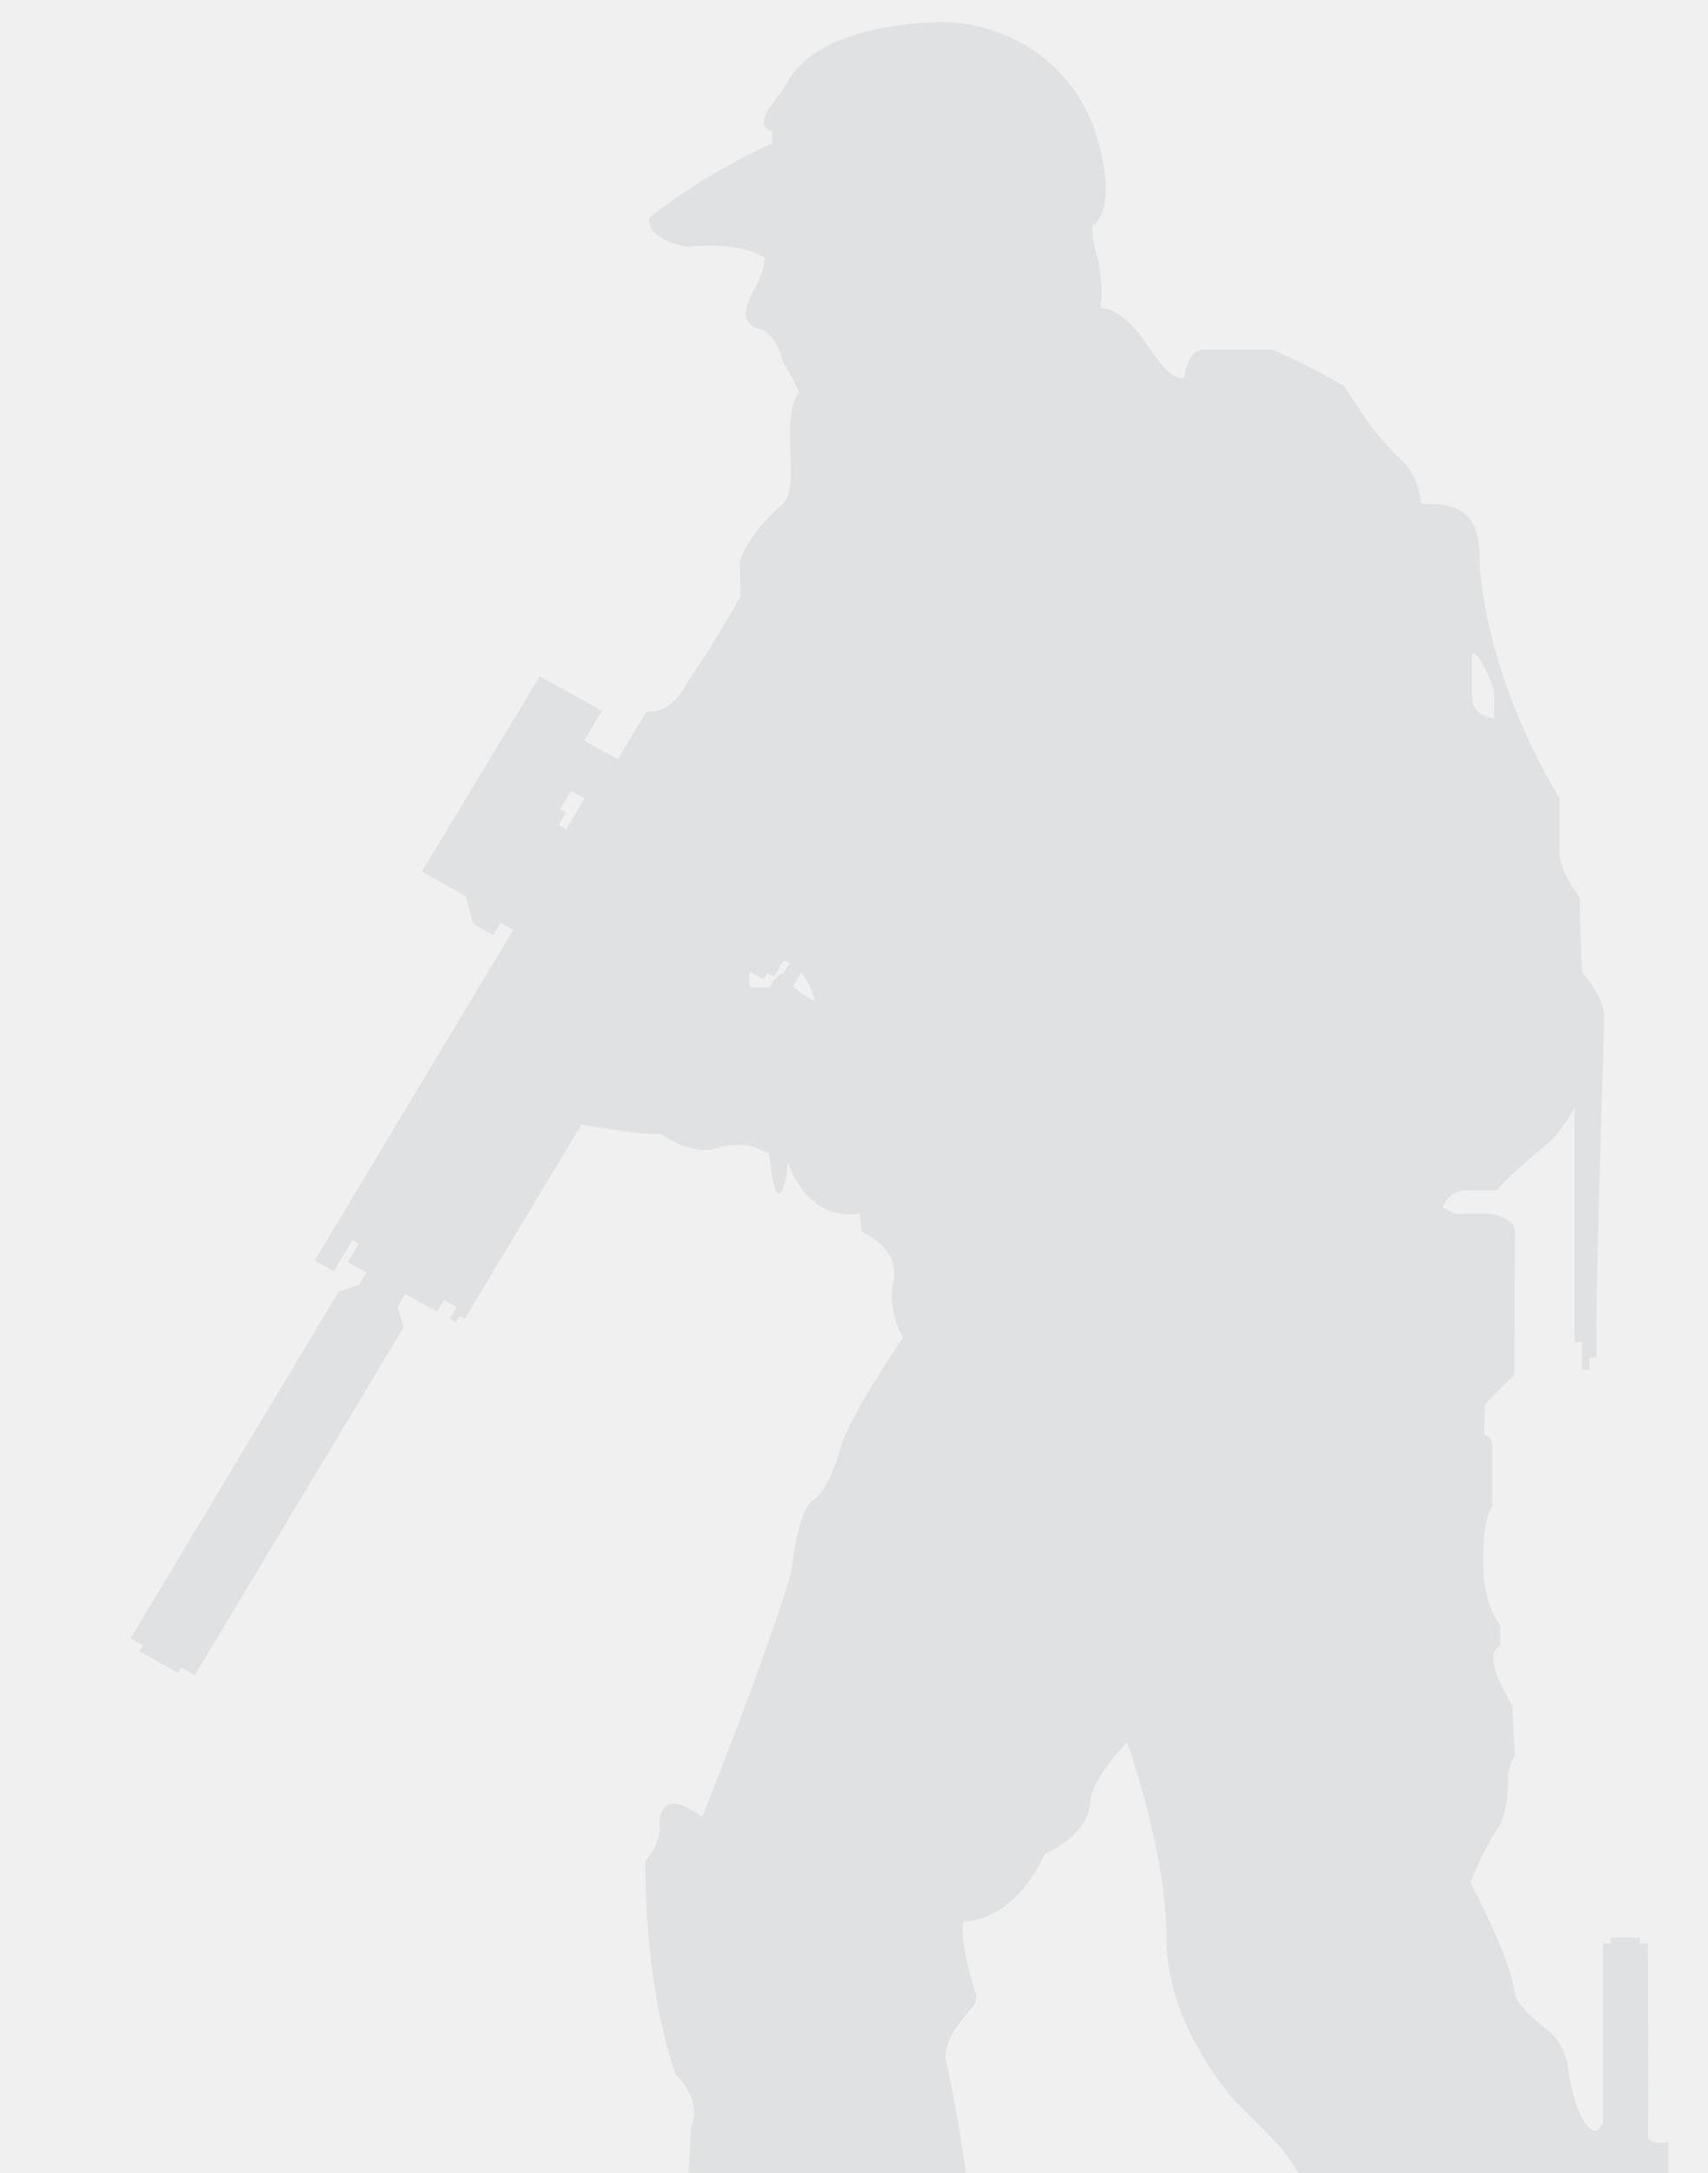
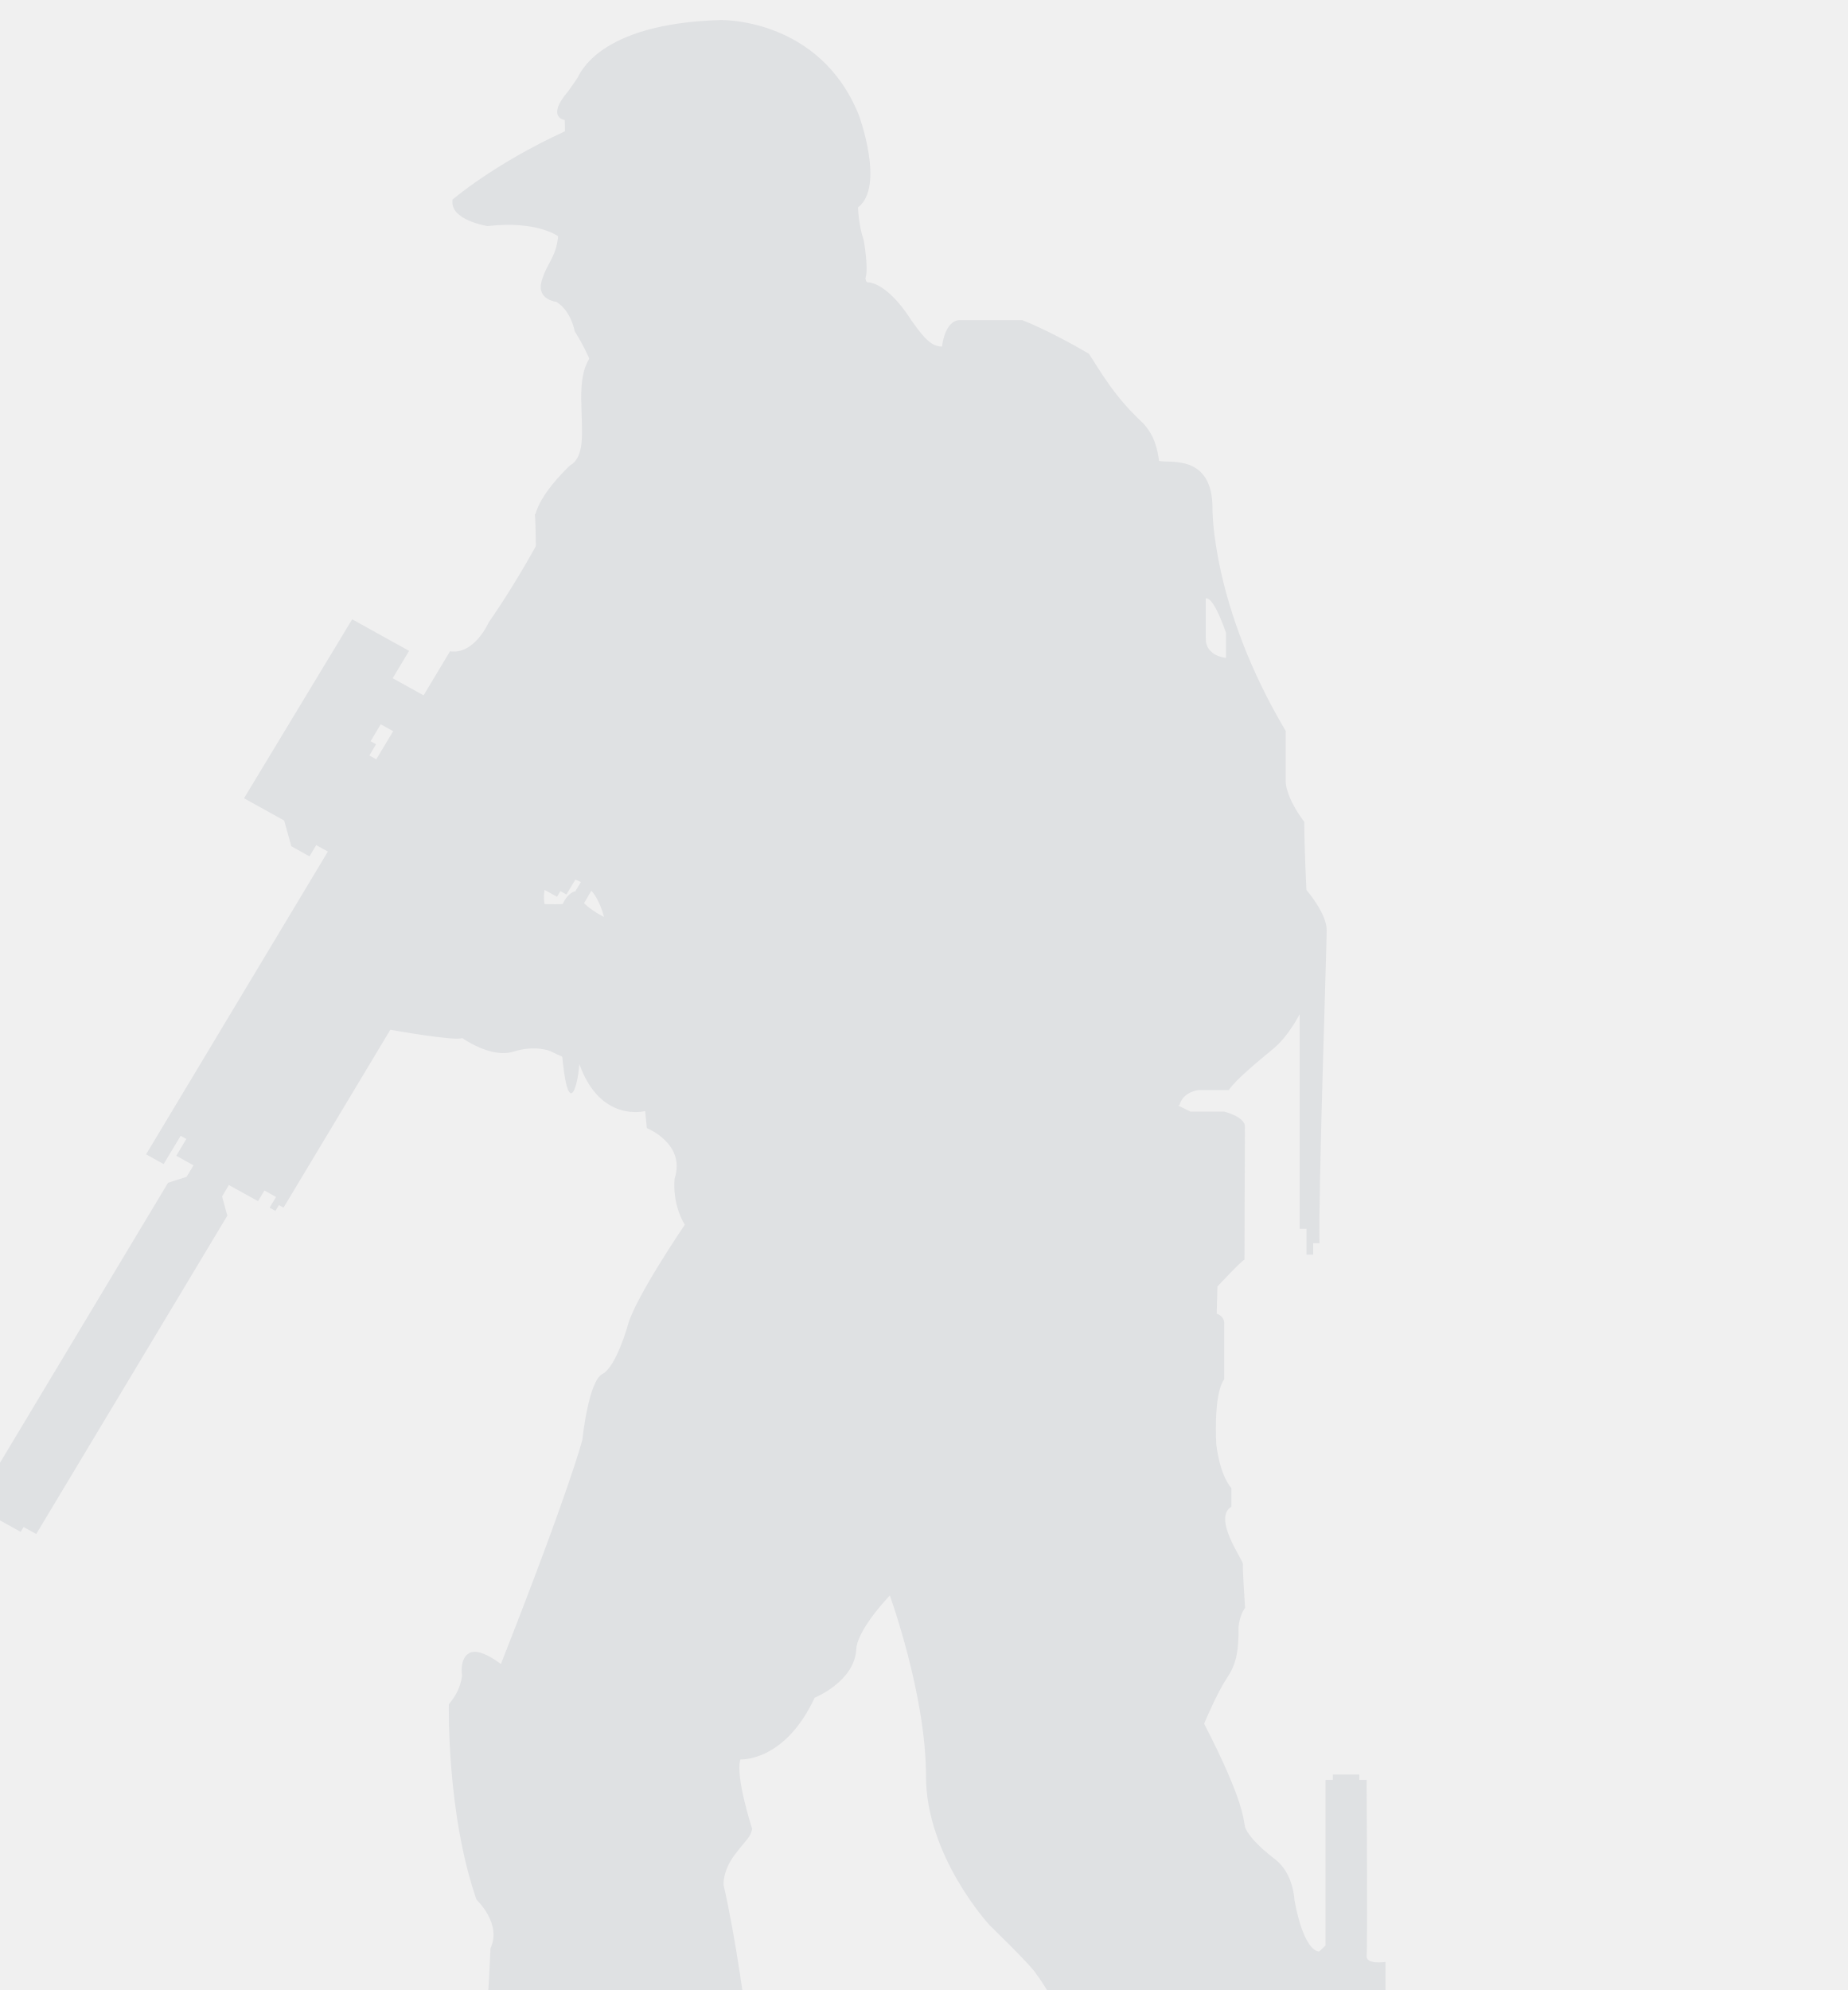
- <svg xmlns="http://www.w3.org/2000/svg" width="22" height="28" viewBox="0 0 22 28" fill="none">
+ <svg xmlns="http://www.w3.org/2000/svg" width="26" height="28" viewBox="0 0 26 28" fill="none">
  <g opacity="0.2" clip-path="url(#clip0_362_1404)">
-     <path d="M6.133 34H11.779C11.779 34 11.544 33.458 11.626 32.3C11.626 32.3 11.786 32.523 11.985 32.269C12.183 32.014 12.228 31.943 12.228 31.943C12.228 31.943 12.308 31.894 12.281 31.141C12.281 31.141 12.303 30.885 12.741 30.519C12.741 30.519 12.516 27.972 12.183 26.524C12.183 26.524 12.164 26.326 12.345 26.09C12.528 25.853 12.551 25.862 12.586 25.736C12.586 25.736 12.342 24.988 12.42 24.755C12.42 24.755 13.039 24.798 13.465 23.887C13.465 23.887 14.021 23.663 14.05 23.21C14.05 23.21 14.028 22.979 14.522 22.449C14.522 22.449 15.032 23.851 15.031 24.985C15.029 26.119 15.926 27.088 15.926 27.088C15.926 27.088 16.436 27.581 16.559 27.741C16.68 27.901 17.299 28.78 17.483 30.107C17.483 30.107 17.755 31.247 18.27 31.676C18.27 31.676 18.988 31.809 19.296 32.282C19.296 32.282 19.377 32.485 19.139 32.767C19.139 32.767 18.517 32.886 18.26 33.361L18.07 34H22C22 34 22.01 33.739 21.786 33.738V33.812H21.691V33.55C21.691 33.55 21.619 33.568 21.604 33.47V33.08C21.604 33.08 21.61 33.004 21.691 33.004V31.771C21.691 31.771 21.601 31.702 21.604 31.608C21.608 31.515 21.691 31.451 21.691 31.451V30.507H21.402V29.064C21.402 29.064 21.654 29.019 21.68 28.76C21.706 28.501 21.723 28.303 21.497 28.179V27.605C21.497 27.605 21.218 27.648 21.232 27.517C21.246 27.385 21.232 25.044 21.232 25.044H21.129V24.968H20.757V25.044H20.654V27.373L20.567 27.457C20.567 27.457 20.359 27.499 20.216 26.734C20.216 26.734 20.206 26.361 19.943 26.16C19.679 25.959 19.543 25.791 19.52 25.701C19.496 25.609 19.515 25.355 18.945 24.253C18.945 24.253 19.13 23.813 19.26 23.621C19.39 23.428 19.433 23.261 19.43 22.89C19.43 22.89 19.445 22.718 19.522 22.624C19.522 22.624 19.483 22.058 19.491 22.008C19.501 21.957 19.058 21.365 19.329 21.2V20.937C19.329 20.937 19.178 20.794 19.117 20.331C19.117 20.331 19.07 19.625 19.228 19.407V18.631C19.228 18.631 19.243 18.527 19.122 18.483L19.133 18.101C19.133 18.101 19.465 17.744 19.513 17.724L19.519 15.852C19.519 15.852 19.543 15.728 19.228 15.641H18.753L18.585 15.558L18.474 14.645V14.203C18.474 14.203 17.541 14.097 17.256 14.066C16.971 14.036 15.673 14.066 15.451 14.111C15.229 14.157 14.075 14.294 13.868 14.31C13.662 14.325 12.665 14.568 12.618 14.599C12.57 14.629 12.191 15.131 12.191 15.131L11.103 15.873C11.103 15.873 11.654 16.092 11.495 16.582C11.495 16.582 11.448 16.915 11.637 17.233C11.637 17.233 10.939 18.256 10.835 18.647C10.835 18.647 10.673 19.231 10.476 19.333C10.281 19.433 10.196 20.254 10.196 20.254C10.196 20.254 10.04 20.896 9.049 23.414C9.049 23.414 8.756 23.18 8.609 23.257C8.461 23.334 8.502 23.573 8.502 23.573C8.502 23.573 8.496 23.77 8.317 23.979C8.317 23.979 8.281 25.508 8.706 26.73C8.706 26.73 9.066 27.064 8.903 27.411C8.903 27.411 8.797 29.895 8.594 30.698C8.594 30.698 8.571 30.817 8.729 31.002C8.729 31.002 8.749 31.387 9.112 31.703C9.112 31.703 9.227 31.768 9.073 32.117C9.073 32.117 8.764 32.061 8.782 32.363C8.782 32.363 8.46 32.262 8.503 32.568C8.503 32.568 8.206 32.488 8.218 32.819C8.218 32.819 7.887 32.773 7.835 33.08L7.554 33.076C7.554 33.076 7.355 32.883 7.139 32.904C7.139 32.904 6.203 33.208 6.133 34Z" fill="#9CA3AF" />
-     <path d="M10.425 12.027C10.381 11.76 10.293 11.488 10.166 11.294C10.166 11.293 10.166 11.292 10.165 11.291C9.682 10.609 9.82 9.768 9.75 8.99C9.716 8.615 9.598 8.256 9.555 7.883C9.533 7.699 9.543 7.515 9.533 7.33C9.531 7.298 9.529 7.265 9.527 7.232C9.53 7.232 9.533 7.233 9.536 7.233C9.606 6.969 9.896 6.668 10.02 6.55C10.208 6.45 10.192 6.142 10.189 5.965C10.186 5.735 10.16 5.493 10.208 5.265C10.234 5.14 10.29 5.039 10.36 4.947C10.589 4.925 10.823 4.863 11.033 4.824C11.441 4.748 11.848 4.663 12.253 4.571C12.911 4.422 13.594 4.289 14.19 3.968C14.192 3.967 14.194 3.965 14.196 3.963C14.196 3.966 14.196 3.969 14.196 3.972C14.196 3.972 14.42 3.94 14.746 4.39C14.99 4.755 15.102 4.876 15.257 4.876C15.257 4.876 15.292 4.504 15.512 4.504H16.384C16.384 4.504 16.736 4.634 17.322 4.976C17.472 5.197 17.662 5.563 18.09 5.958C18.248 6.133 18.287 6.311 18.311 6.485C18.446 6.523 19.063 6.376 19.063 7.152C19.063 7.152 19.043 8.517 20.094 10.286V11.01C20.094 11.01 20.094 11.216 20.355 11.565C20.355 11.941 20.385 12.523 20.385 12.523C20.385 12.523 20.67 12.848 20.67 13.088C20.67 13.328 20.551 16.803 20.569 17.493H20.48V17.653H20.386V17.29H20.29V14.269C20.29 14.269 20.135 14.578 19.921 14.754C19.708 14.931 19.393 15.188 19.293 15.337H18.871C18.871 15.337 18.65 15.355 18.598 15.551C18.264 15.554 17.942 15.518 17.608 15.549C17.268 15.581 16.927 15.6 16.586 15.617C15.87 15.652 15.155 15.706 14.439 15.733C13.739 15.758 13.041 15.792 12.342 15.835C12.024 15.855 11.704 15.843 11.385 15.867C11.294 15.873 11.199 15.872 11.103 15.871C11.087 15.722 11.079 15.633 11.079 15.633C11.079 15.633 10.449 15.804 10.153 14.971C10.129 15.314 9.987 15.781 9.903 14.766C9.832 14.138 9.547 13.476 9.346 12.836C9.251 12.46 9.215 11.958 10.425 12.027ZM18.968 8.987C18.968 9.234 19.253 9.257 19.253 9.257V8.903C19.059 8.348 18.968 8.423 18.968 8.423V8.987ZM9.662 12.72C9.662 12.72 9.793 12.727 9.919 12.72C9.951 12.647 10.01 12.567 10.089 12.54C10.197 12.761 10.5 12.901 10.5 12.901C10.343 12.312 9.974 12.35 9.852 12.35C9.598 12.35 9.662 12.72 9.662 12.72Z" fill="#9CA3AF" />
-     <path d="M1.842 21.202L1.681 21.113L4.365 16.642L4.626 16.558L4.723 16.397L4.481 16.262L4.622 16.026L4.542 15.981L4.303 16.379L4.056 16.242L6.614 11.982L6.45 11.891L6.355 12.049L6.1 11.907L5.999 11.545L5.434 11.232L6.956 8.714L7.757 9.158L7.526 9.543L7.961 9.784L8.333 9.164C8.676 9.216 8.878 8.757 8.878 8.757C9.887 7.298 10.44 5.756 10.44 5.756C11.095 5.898 12.079 6.666 12.079 6.666L14.464 8.328L13.845 10.026L14.27 12.027C14.315 13.283 14.265 13.684 14.265 13.684C14.265 13.684 14.227 14.187 14.054 14.422C13.88 14.658 12.153 14.748 12.153 14.748C10.552 14.815 10.428 14.933 10.326 14.982C10.226 15.03 9.745 14.79 9.745 14.79C9.745 14.79 9.539 14.699 9.224 14.797C8.908 14.896 8.505 14.605 8.505 14.605C8.417 14.655 7.493 14.489 7.493 14.489L5.99 16.992L5.925 16.956L5.876 17.038L5.794 16.992L5.885 16.842L5.721 16.751L5.631 16.901L5.221 16.674L5.125 16.835L5.199 17.105L2.51 21.584L2.332 21.486L2.291 21.554L1.796 21.279L1.842 21.202ZM10.76 10.327C10.76 10.327 10.526 10.133 10.369 9.513L9.876 10.335C9.876 10.335 10.639 10.551 10.76 10.327ZM9.886 12.539L9.839 12.618L9.59 12.48L9.491 12.644L9.898 12.87L10.234 12.312L10.16 12.271L9.971 12.586L9.886 12.539ZM7.358 10.191L7.215 10.429L7.292 10.472L7.198 10.63L7.295 10.684L7.533 10.288L7.358 10.191ZM12.291 13.073C12.291 13.073 12.239 12.998 12.002 12.772C11.765 12.546 11.611 12.263 11.594 12.201C11.594 12.201 11.415 12.325 11.018 12.369L10.696 12.424L10.635 12.524L10.402 12.395L10.069 12.965L10.307 13.097L10.356 13.016L10.519 13.107L10.425 13.264L11.005 13.586C11.005 13.586 11.333 13.809 12.291 13.073Z" fill="#9CA3AF" />
-     <path d="M9.855 3.325C9.855 3.325 9.565 3.101 8.862 3.181C8.862 3.181 8.321 3.099 8.369 2.808C8.369 2.808 8.948 2.307 9.951 1.847L9.948 1.689C9.948 1.689 9.678 1.655 9.995 1.285C9.995 1.285 10.092 1.15 10.124 1.101C10.156 1.053 10.407 0.332 12.14 0.282C12.14 0.282 13.53 0.245 14.084 1.614C14.084 1.614 14.46 2.624 14.075 2.918C14.075 2.918 14.079 3.157 14.155 3.38C14.155 3.38 14.226 3.779 14.181 3.907C14.135 4.036 15.158 5.023 15.158 5.023C15.158 5.023 12.956 6.039 12.957 6.059C12.958 6.08 11.089 5.786 11.089 5.786C11.089 5.786 10.447 5.733 10.402 5.403C10.358 5.073 10.087 4.661 10.087 4.661C10.087 4.661 10.044 4.386 9.834 4.249C9.834 4.249 9.549 4.219 9.621 3.959C9.694 3.699 9.822 3.635 9.855 3.325Z" fill="#9CA3AF" />
+     <path d="M4.133 34H9.779C9.779 34 9.544 33.458 9.626 32.3C9.626 32.3 9.786 32.523 9.984 32.269C10.183 32.014 10.228 31.943 10.228 31.943C10.228 31.943 10.308 31.894 10.281 31.141C10.281 31.141 10.303 30.885 10.741 30.519C10.741 30.519 10.516 27.972 10.183 26.524C10.183 26.524 10.164 26.326 10.345 26.09C10.528 25.853 10.551 25.862 10.586 25.736C10.586 25.736 10.342 24.988 10.42 24.755C10.42 24.755 11.039 24.798 11.465 23.887C11.465 23.887 12.021 23.663 12.05 23.21C12.05 23.21 12.028 22.979 12.522 22.449C12.522 22.449 13.032 23.851 13.031 24.985C13.029 26.119 13.926 27.088 13.926 27.088C13.926 27.088 14.436 27.581 14.559 27.741C14.68 27.901 15.299 28.78 15.483 30.107C15.483 30.107 15.755 31.247 16.27 31.676C16.27 31.676 16.988 31.809 17.296 32.282C17.296 32.282 17.377 32.485 17.139 32.767C17.139 32.767 16.517 32.886 16.26 33.361L16.07 34H20C20 34 20.01 33.739 19.786 33.738V33.812H19.691V33.55C19.691 33.55 19.619 33.568 19.604 33.47V33.08C19.604 33.08 19.61 33.004 19.691 33.004V31.771C19.691 31.771 19.601 31.702 19.604 31.608C19.608 31.515 19.691 31.451 19.691 31.451V30.507H19.402V29.064C19.402 29.064 19.654 29.019 19.68 28.76C19.706 28.501 19.723 28.303 19.497 28.179V27.605C19.497 27.605 19.218 27.648 19.232 27.517C19.246 27.385 19.232 25.044 19.232 25.044H19.129V24.968H18.757V25.044H18.654V27.373L18.567 27.457C18.567 27.457 18.359 27.499 18.216 26.734C18.216 26.734 18.206 26.361 17.943 26.16C17.679 25.959 17.543 25.791 17.52 25.701C17.496 25.609 17.515 25.355 16.945 24.253C16.945 24.253 17.13 23.813 17.26 23.621C17.39 23.428 17.433 23.261 17.43 22.89C17.43 22.89 17.445 22.718 17.522 22.624C17.522 22.624 17.483 22.058 17.491 22.008C17.501 21.957 17.058 21.365 17.329 21.2V20.937C17.329 20.937 17.178 20.794 17.117 20.331C17.117 20.331 17.07 19.625 17.228 19.407V18.631C17.228 18.631 17.243 18.527 17.122 18.483L17.133 18.101C17.133 18.101 17.465 17.744 17.513 17.724L17.519 15.852C17.519 15.852 17.543 15.728 17.228 15.641H16.753L16.585 15.558L16.474 14.645V14.203C16.474 14.203 15.541 14.097 15.256 14.066C14.971 14.036 13.673 14.066 13.451 14.111C13.229 14.157 12.075 14.294 11.868 14.31C11.662 14.325 10.665 14.568 10.618 14.599C10.57 14.629 10.191 15.131 10.191 15.131L9.103 15.873C9.103 15.873 9.654 16.092 9.494 16.582C9.494 16.582 9.448 16.915 9.637 17.233C9.637 17.233 8.939 18.256 8.835 18.647C8.835 18.647 8.673 19.231 8.477 19.333C8.281 19.433 8.196 20.254 8.196 20.254C8.196 20.254 8.04 20.896 7.049 23.414C7.049 23.414 6.756 23.18 6.609 23.257C6.461 23.334 6.502 23.573 6.502 23.573C6.502 23.573 6.496 23.77 6.317 23.979C6.317 23.979 6.281 25.508 6.706 26.73C6.706 26.73 7.066 27.064 6.903 27.411C6.903 27.411 6.797 29.895 6.594 30.698C6.594 30.698 6.571 30.817 6.729 31.002C6.729 31.002 6.749 31.387 7.112 31.703C7.112 31.703 7.227 31.768 7.073 32.117C7.073 32.117 6.764 32.061 6.782 32.363C6.782 32.363 6.46 32.262 6.503 32.568C6.503 32.568 6.206 32.488 6.218 32.819C6.218 32.819 5.887 32.773 5.835 33.08L5.554 33.076C5.554 33.076 5.355 32.883 5.139 32.904C5.139 32.904 4.203 33.208 4.133 34Z" fill="#9CA3AF" />
+     <path d="M8.425 12.027C8.381 11.76 8.293 11.488 8.166 11.294C8.166 11.293 8.166 11.292 8.165 11.291C7.682 10.609 7.82 9.768 7.75 8.99C7.716 8.615 7.598 8.256 7.555 7.883C7.533 7.699 7.543 7.515 7.533 7.33C7.531 7.298 7.529 7.265 7.527 7.232C7.53 7.232 7.533 7.233 7.536 7.233C7.606 6.969 7.896 6.668 8.02 6.55C8.208 6.45 8.192 6.142 8.189 5.965C8.186 5.735 8.16 5.493 8.208 5.265C8.234 5.14 8.29 5.039 8.36 4.947C8.589 4.925 8.823 4.863 9.033 4.824C9.441 4.748 9.848 4.663 10.253 4.571C10.911 4.422 11.594 4.289 12.19 3.968C12.193 3.967 12.194 3.965 12.196 3.963C12.196 3.966 12.196 3.969 12.196 3.972C12.196 3.972 12.42 3.94 12.746 4.39C12.99 4.755 13.102 4.876 13.257 4.876C13.257 4.876 13.292 4.504 13.512 4.504H14.384C14.384 4.504 14.736 4.634 15.322 4.976C15.472 5.197 15.662 5.563 16.09 5.958C16.248 6.133 16.287 6.311 16.311 6.485C16.446 6.523 17.063 6.376 17.063 7.152C17.063 7.152 17.043 8.517 18.094 10.286V11.01C18.094 11.01 18.094 11.216 18.355 11.565C18.355 11.941 18.385 12.523 18.385 12.523C18.385 12.523 18.67 12.848 18.67 13.088C18.67 13.328 18.551 16.803 18.569 17.493H18.48V17.653H18.386V17.29H18.29V14.269C18.29 14.269 18.135 14.578 17.921 14.754C17.708 14.931 17.393 15.188 17.293 15.337H16.871C16.871 15.337 16.65 15.355 16.598 15.551C16.264 15.554 15.941 15.518 15.608 15.549C15.268 15.581 14.927 15.6 14.586 15.617C13.87 15.652 13.155 15.706 12.439 15.733C11.739 15.758 11.041 15.792 10.342 15.835C10.024 15.855 9.704 15.843 9.385 15.867C9.294 15.873 9.199 15.872 9.103 15.871C9.087 15.722 9.079 15.633 9.079 15.633C9.079 15.633 8.449 15.804 8.153 14.971C8.129 15.314 7.987 15.781 7.903 14.766C7.832 14.138 7.547 13.476 7.346 12.836C7.251 12.46 7.215 11.958 8.425 12.027ZM16.968 8.987C16.968 9.234 17.253 9.257 17.253 9.257V8.903C17.059 8.348 16.968 8.423 16.968 8.423V8.987ZM7.662 12.72C7.662 12.72 7.793 12.727 7.919 12.72C7.951 12.647 8.01 12.567 8.089 12.54C8.197 12.761 8.5 12.901 8.5 12.901C8.343 12.312 7.974 12.35 7.852 12.35C7.598 12.35 7.662 12.72 7.662 12.72Z" fill="#9CA3AF" />
+     <path d="M-0.158 21.202L-0.319 21.113L2.365 16.642L2.626 16.558L2.723 16.397L2.481 16.262L2.622 16.026L2.542 15.981L2.303 16.379L2.056 16.242L4.614 11.982L4.45 11.891L4.355 12.049L4.1 11.907L3.999 11.545L3.434 11.232L4.956 8.714L5.757 9.158L5.526 9.543L5.961 9.784L6.333 9.164C6.676 9.216 6.878 8.757 6.878 8.757C7.887 7.298 8.44 5.756 8.44 5.756C9.095 5.898 10.079 6.666 10.079 6.666L12.464 8.328L11.845 10.026L12.27 12.027C12.315 13.283 12.265 13.684 12.265 13.684C12.265 13.684 12.227 14.187 12.054 14.422C11.88 14.658 10.153 14.748 10.153 14.748C8.552 14.815 8.427 14.933 8.326 14.982C8.226 15.03 7.745 14.79 7.745 14.79C7.745 14.79 7.539 14.699 7.224 14.797C6.908 14.896 6.505 14.605 6.505 14.605C6.417 14.655 5.493 14.489 5.493 14.489L3.99 16.992L3.925 16.956L3.876 17.038L3.794 16.992L3.885 16.842L3.721 16.751L3.631 16.901L3.221 16.674L3.125 16.835L3.199 17.105L0.51 21.584L0.332 21.486L0.291 21.554L-0.204 21.279L-0.158 21.202ZM8.76 10.327C8.76 10.327 8.526 10.133 8.369 9.513L7.876 10.335C7.876 10.335 8.639 10.551 8.76 10.327ZM7.886 12.539L7.839 12.618L7.59 12.48L7.491 12.644L7.898 12.87L8.234 12.312L8.16 12.271L7.971 12.586L7.886 12.539ZM5.358 10.191L5.215 10.429L5.292 10.472L5.198 10.63L5.295 10.684L5.533 10.288L5.358 10.191ZM10.291 13.073C10.291 13.073 10.239 12.998 10.002 12.772C9.765 12.546 9.611 12.263 9.594 12.201C9.594 12.201 9.415 12.325 9.018 12.369L8.696 12.424L8.635 12.524L8.402 12.395L8.069 12.965L8.307 13.097L8.356 13.016L8.519 13.107L8.425 13.264L9.005 13.586C9.005 13.586 9.333 13.809 10.291 13.073Z" fill="#9CA3AF" />
+     <path d="M7.855 3.325C7.855 3.325 7.565 3.101 6.862 3.181C6.862 3.181 6.321 3.099 6.369 2.808C6.369 2.808 6.948 2.307 7.951 1.847L7.948 1.689C7.948 1.689 7.678 1.655 7.995 1.285C7.995 1.285 8.092 1.15 8.124 1.101C8.156 1.053 8.407 0.332 10.14 0.282C10.14 0.282 11.53 0.245 12.084 1.614C12.084 1.614 12.46 2.624 12.075 2.918C12.075 2.918 12.079 3.157 12.155 3.38C12.155 3.38 12.226 3.779 12.181 3.907C12.135 4.036 13.158 5.023 13.158 5.023C13.158 5.023 10.956 6.039 10.957 6.059C10.958 6.08 9.089 5.786 9.089 5.786C9.089 5.786 8.447 5.733 8.402 5.403C8.358 5.073 8.087 4.661 8.087 4.661C8.087 4.661 8.044 4.386 7.834 4.249C7.834 4.249 7.549 4.219 7.621 3.959C7.694 3.699 7.822 3.635 7.855 3.325Z" fill="#9CA3AF" />
  </g>
  <defs>
    <clipPath id="clip0_362_1404">
-       <rect width="22" height="28" fill="white" />
+       <rect width="26" height="28" fill="white" />
    </clipPath>
  </defs>
</svg>
